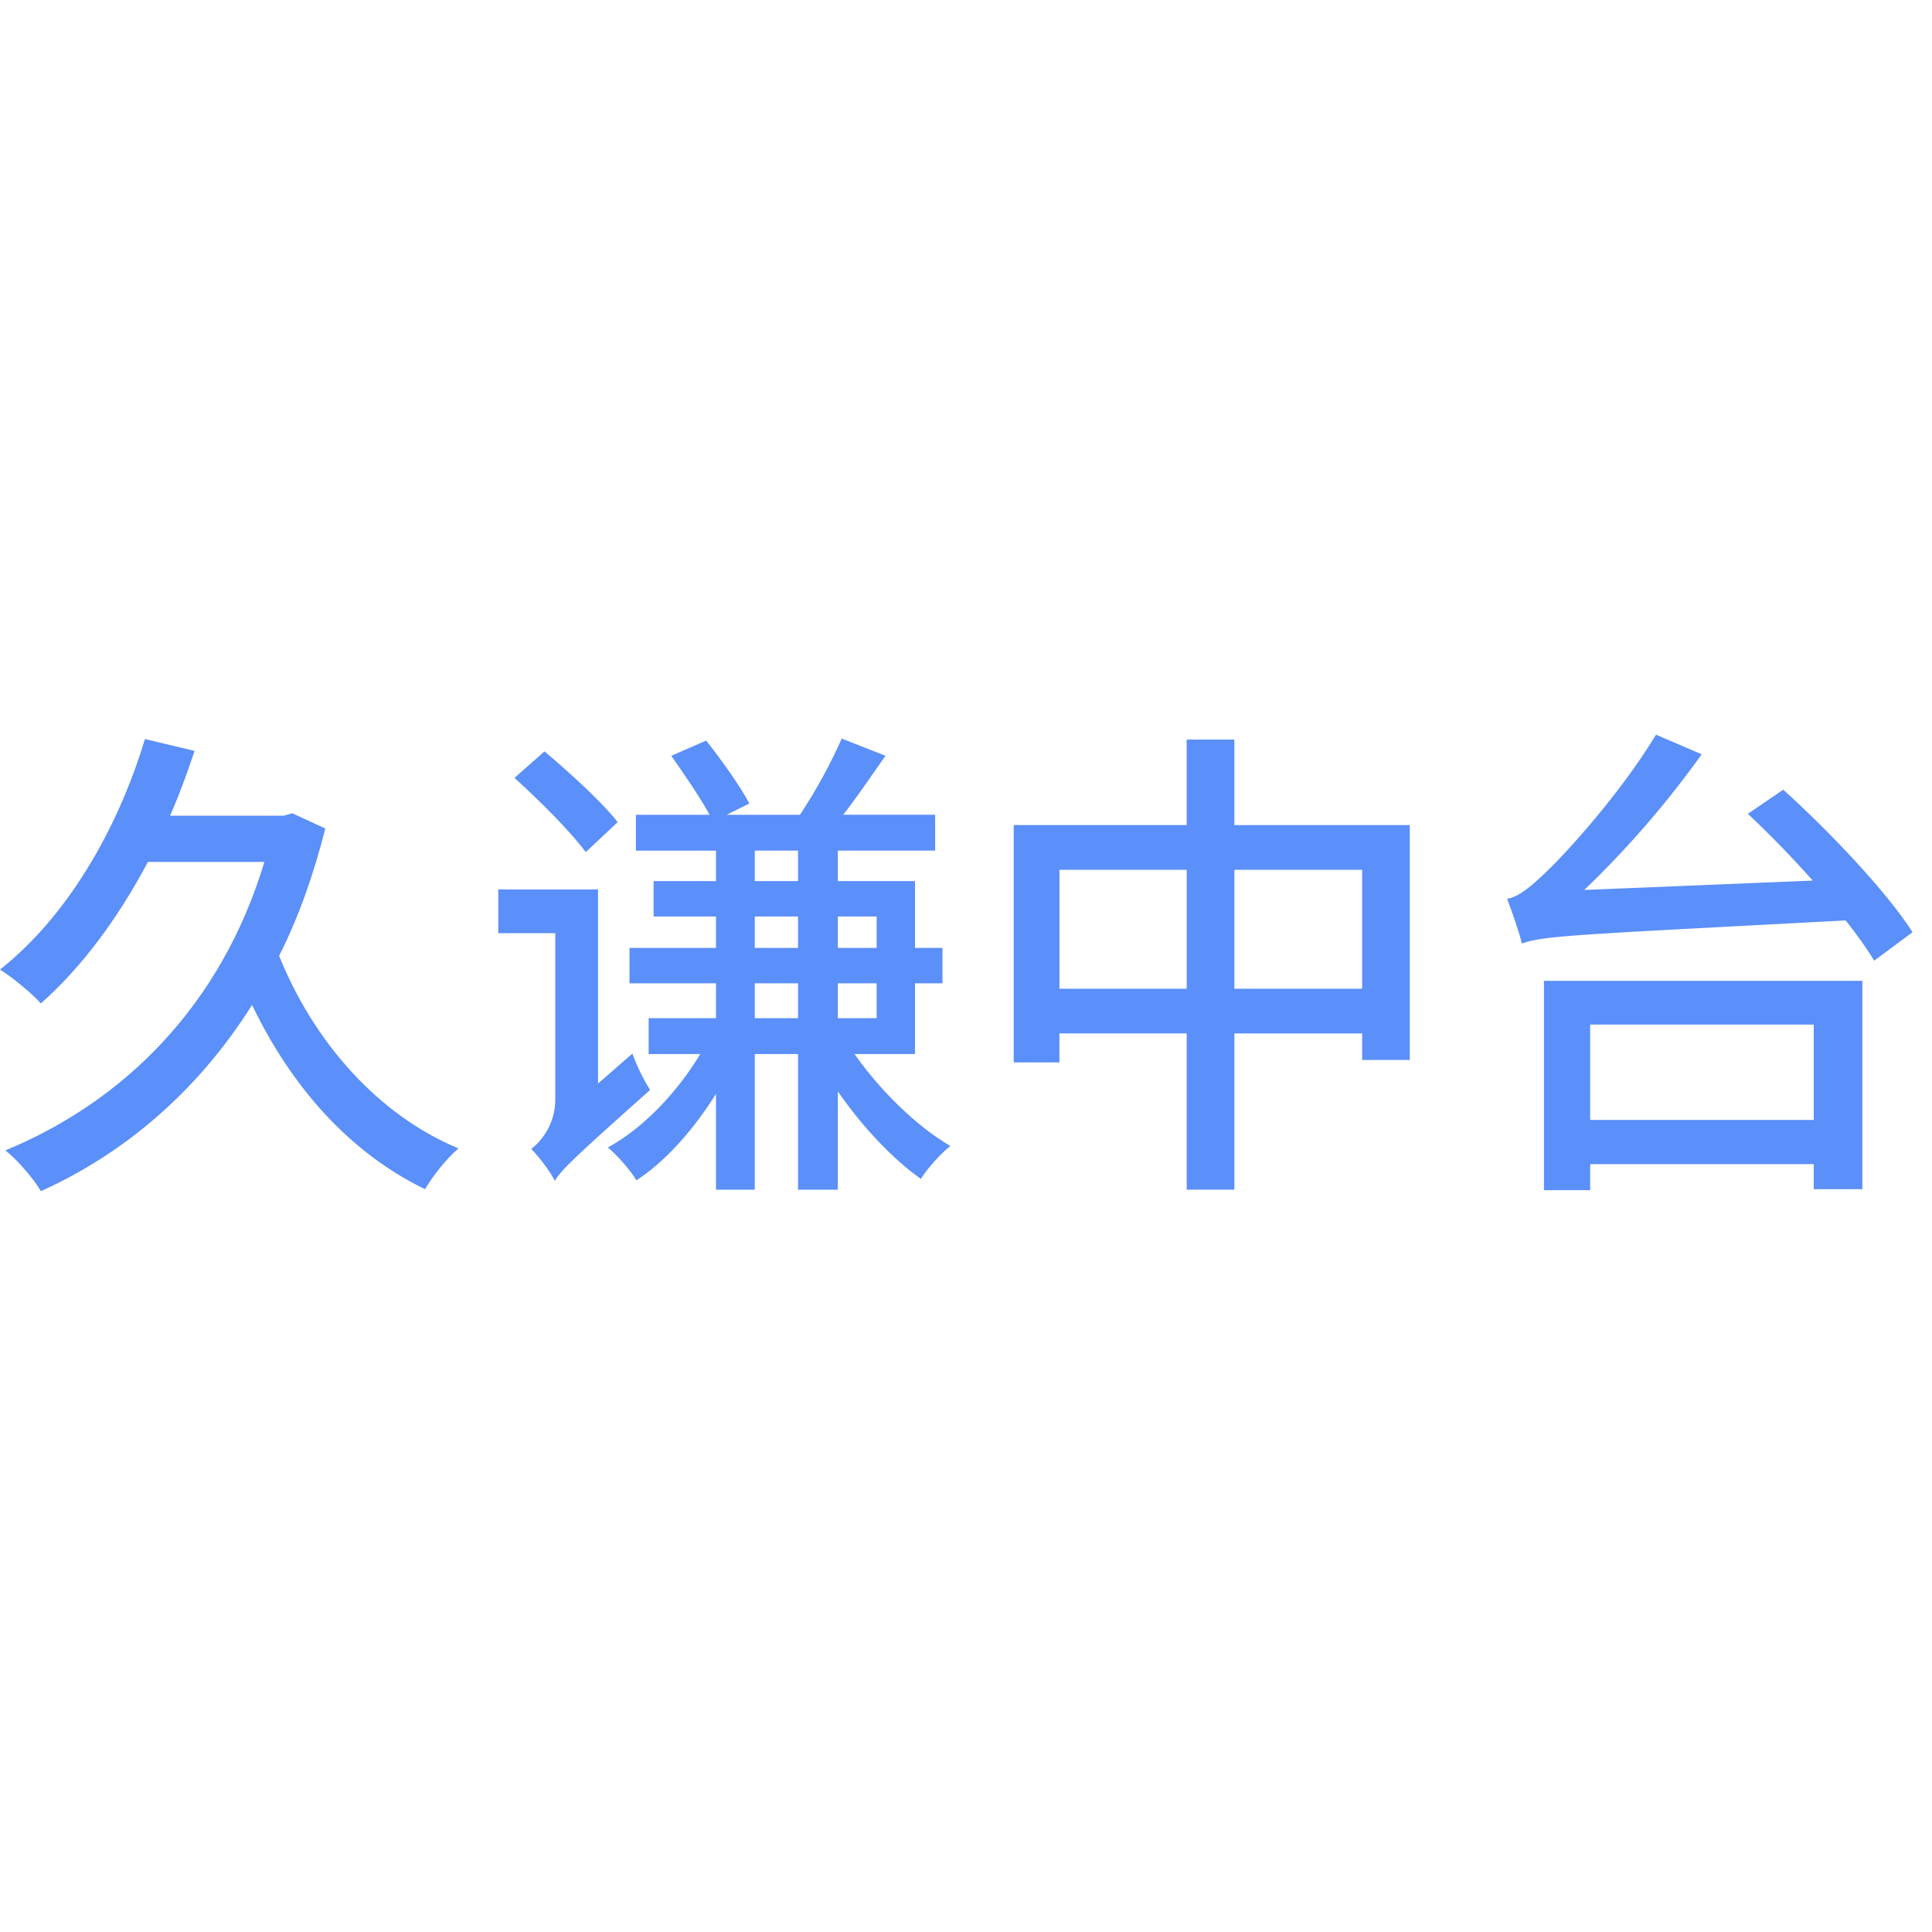
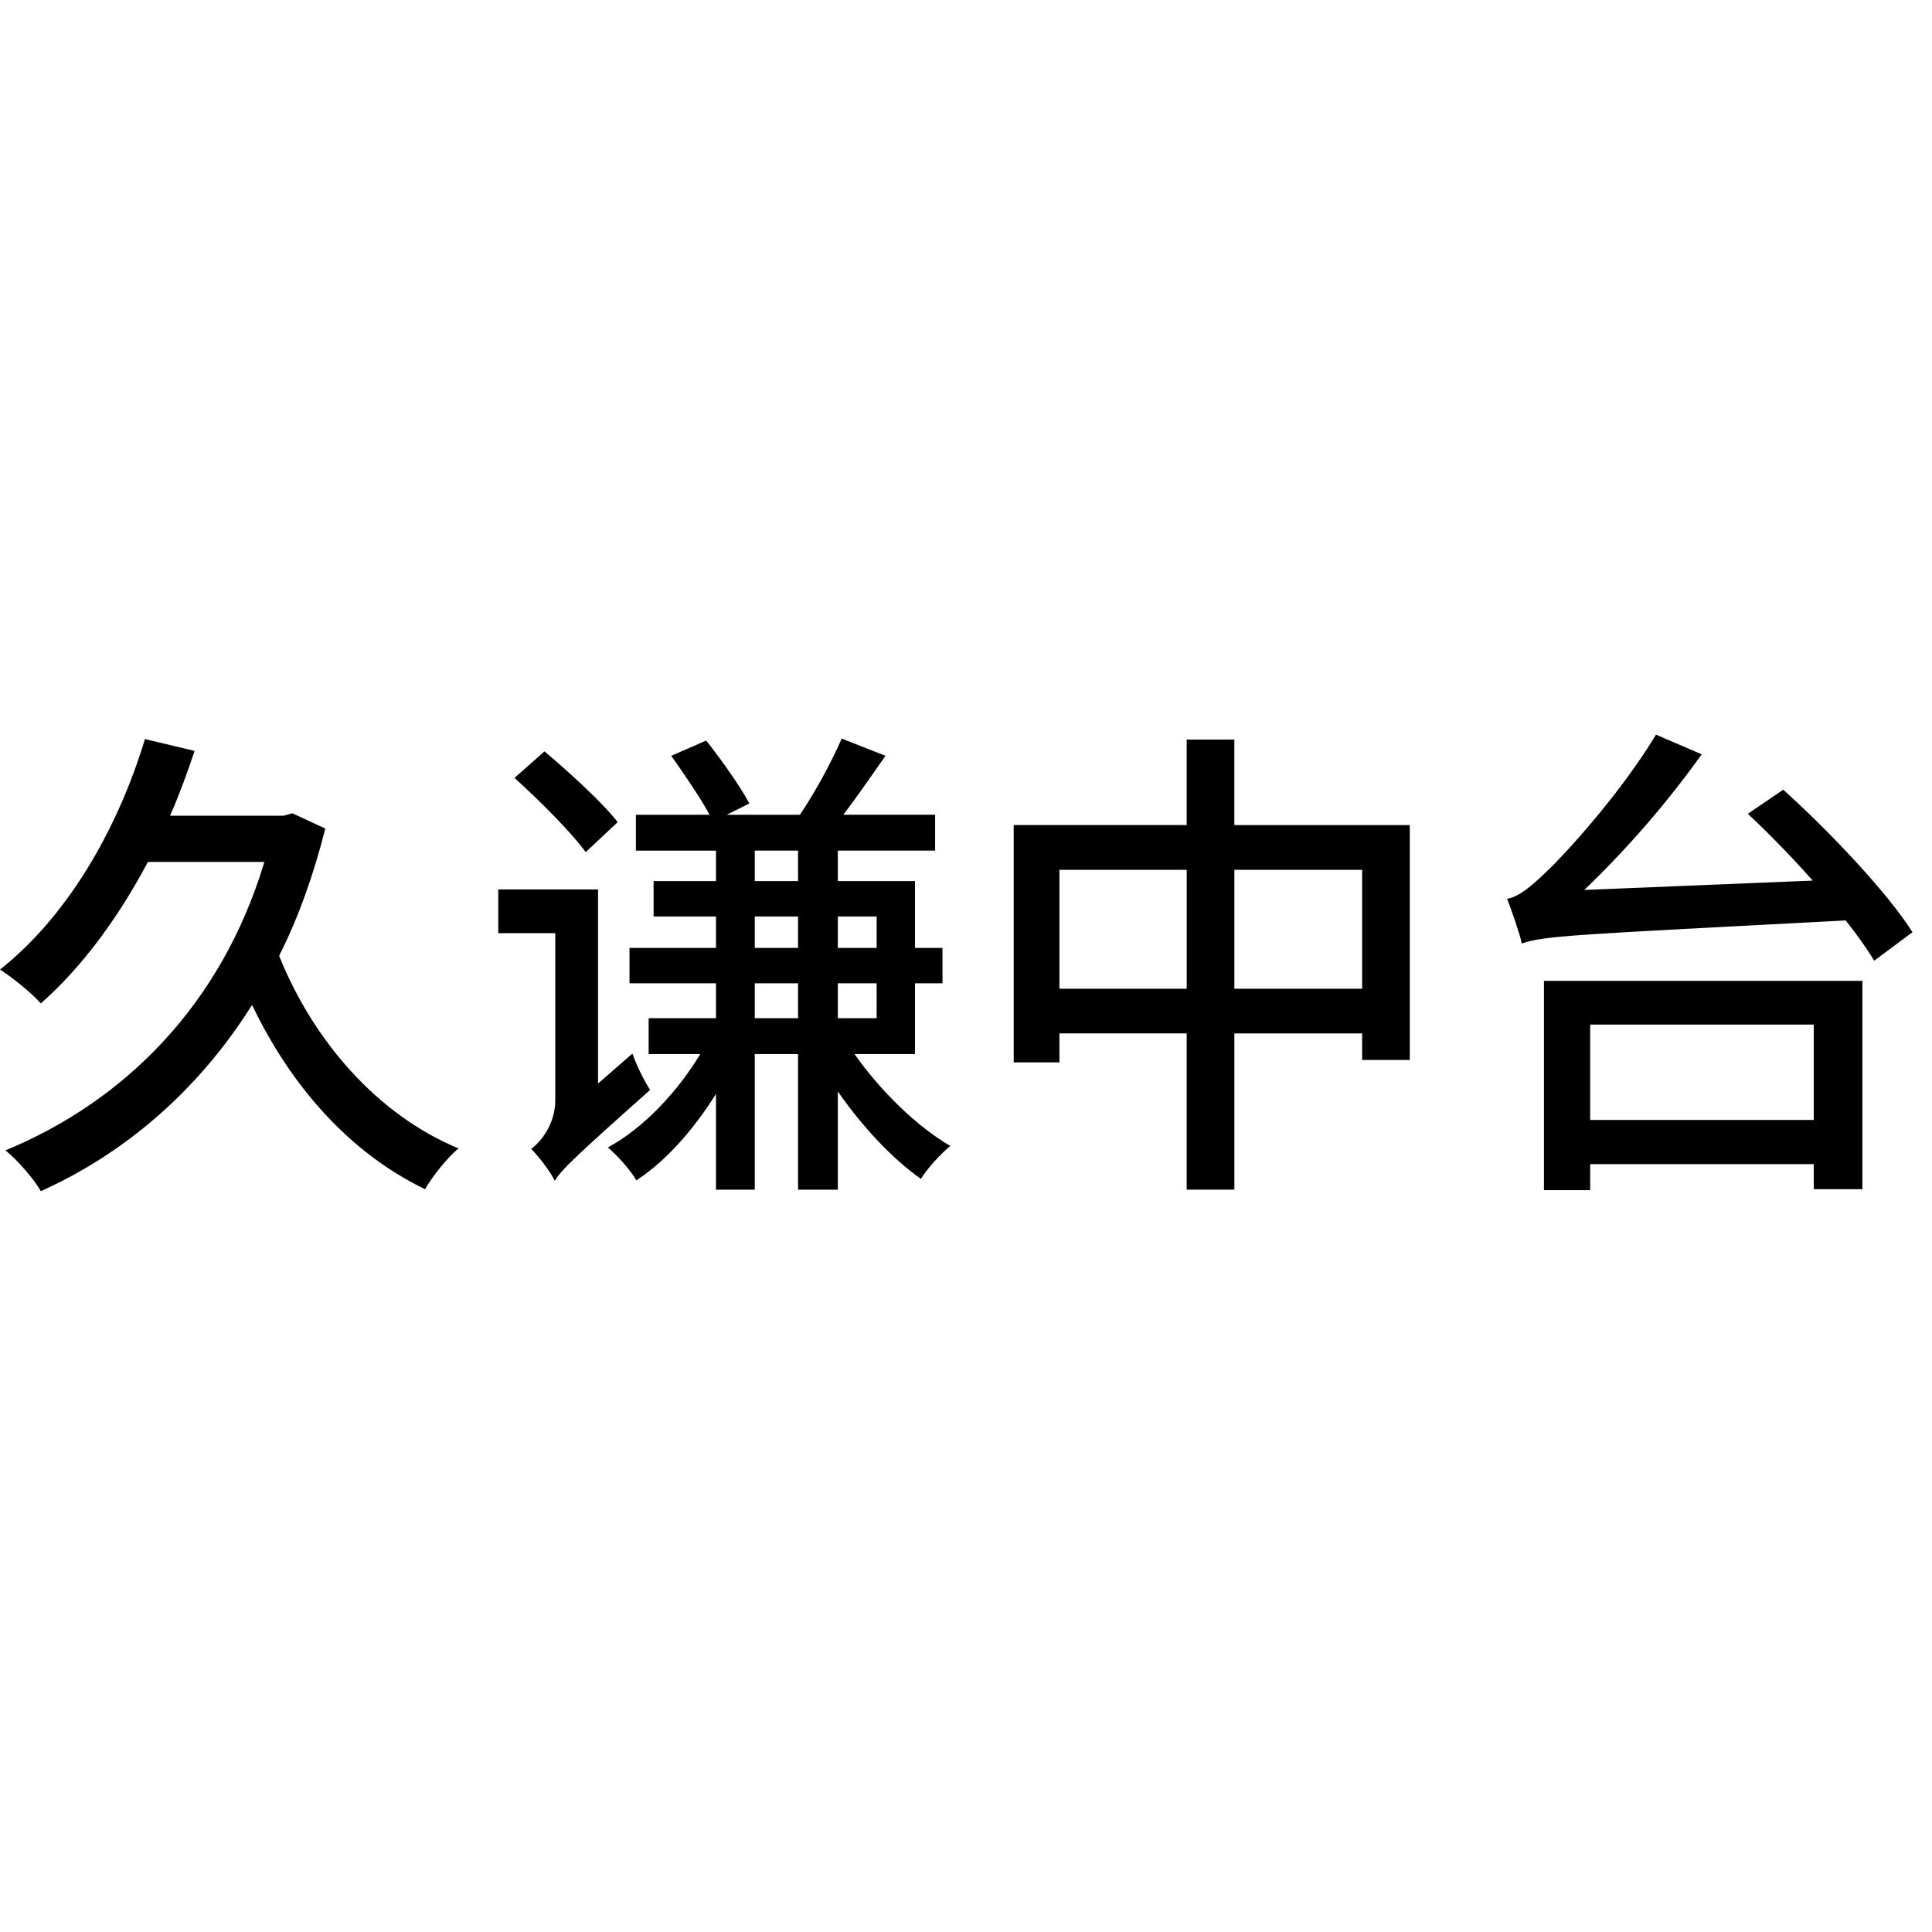
- <svg xmlns="http://www.w3.org/2000/svg" t="1607406796253" class="icon" viewBox="0 0 4276 1024" version="1.1" p-id="4824" width="200" height="200">
-   <path d="M90.293 1010.387c181.609-81.619 345.811-218.654 467.607-412.19 87.04 181.609 216.486 327.319 382.856 407.793 16.264-28.311 48.971-69.572 73.969-90.232-180.525-75.053-321.958-239.255-396.951-426.345 42.406-83.727 76.077-178.357 102.219-281.66l-72.885-33.732-19.576 5.421h-251.181c20.6-46.743 38.008-94.569 54.332-143.541L320.813 9.758C257.807 217.57 144.625 405.685 0 519.891c26.082 16.264 72.885 54.332 90.293 74.993 90.232-79.39 170.707-188.115 237.086-313.224h257.747C489.412 600.305 272.986 812.393 11.987 920.094c24.998 19.576 64.151 64.151 78.306 90.293z m1580.213-3.313v-300.152h95.774v300.152h88.064v-217.449c54.332 78.306 120.712 148.962 183.778 193.536 14.155-22.829 43.49-55.416 65.235-72.885-74.993-43.49-155.528-122.88-212.028-203.354h133.722v-156.612h60.898v-78.306h-60.838V324.126h-170.767V256.602h215.341V177.272h-203.415c30.479-39.153 62.042-85.896 93.545-130.53L1863.017 8.674a1166.155 1166.155 0 0 1-92.461 168.599h-162.033l49.995-24.998C1639.002 115.29 1596.597 55.416 1562.925 13.071l-77.222 33.732c28.311 40.177 64.151 92.401 84.811 130.47h-163.117v79.39h177.272v67.464h-138.12v78.306h138.12v69.572h-191.428v78.306h191.428v77.222h-149.022v79.39h114.206c-51.14 84.811-126.133 164.201-204.439 206.607 20.661 17.468 49.995 50.056 63.066 72.885 65.235-42.406 127.217-113.062 176.188-191.368v212.028h85.896z m-374.061-747.159l70.656-66.319c-33.732-43.49-106.616-109.869-162.033-156.612l-66.379 58.729c55.416 49.995 125.048 119.627 157.696 164.201z m469.835 64.211h-95.774V256.602h95.774v67.464z m-538.383 663.371c15.179-24.998 42.406-51.08 210.944-201.186a426.466 426.466 0 0 1-39.153-80.474l-76.077 66.319V342.558h-220.823v96.798h126.193v368.7c0 54.392-31.563 92.461-53.308 108.785 16.264 16.264 42.406 49.995 52.224 70.656z m538.323-515.494h-95.714V402.432h95.774v69.572z m174.02 0h-85.896V402.432h85.896v69.572z m-174.02 155.528h-95.714V550.31h95.774v77.222z m174.02 0h-85.896V550.31h85.896v77.222z m791.733 379.543v-345.811h282.805v58.729H3120.188v-519.831h-388.277V10.842h-105.472v189.199h-382.856v525.312h101.195v-64.151h281.66v345.811h105.472z m282.805-444.777h-282.805v-263.228h282.805v263.228z m-388.277 0h-281.66v-263.228h281.66v263.228z m1521.544-62.042l84.811-63.066c-56.561-89.148-183.778-222.931-286.057-315.392l-78.306 53.308a2337.069 2337.069 0 0 1 143.601 147.878l-505.736 20.721A2140.28 2140.28 0 0 0 3766.272 43.49L3665.137 0c-79.39 131.614-202.27 265.397-240.339 301.237-35.9 34.816-63.066 57.645-89.148 62.042 10.842 28.25 28.25 78.306 32.527 98.967 48.971-17.468 118.603-19.576 716.8-51.14 24.998 31.563 46.743 62.042 63.066 89.148z m-628.616 507.904v-57.585h494.833v55.416h107.64V544.888h-704.753v463.27h102.28z m494.833-155.467h-494.833v-211.004h494.833v211.004z" fill="#5B8FF9" p-id="4825" />
+ <svg xmlns="http://www.w3.org/2000/svg" t="1610953347358" class="icon" viewBox="0 0 4276 1024" version="1.1" p-id="9711" width="200" height="200">
+   <path d="M90.293 1010.387c181.609-81.619 345.811-218.654 467.607-412.19 87.04 181.609 216.486 327.319 382.856 407.793 16.264-28.311 48.971-69.572 73.969-90.232-180.525-75.053-321.958-239.255-396.951-426.345 42.406-83.727 76.077-178.357 102.219-281.66l-72.885-33.732-19.576 5.421h-251.181c20.6-46.743 38.008-94.569 54.332-143.541L320.813 9.758C257.807 217.57 144.625 405.685 0 519.891c26.082 16.264 72.885 54.332 90.293 74.993 90.232-79.39 170.707-188.115 237.086-313.224h257.747C489.412 600.305 272.986 812.393 11.987 920.094c24.998 19.576 64.151 64.151 78.306 90.293z m1580.213-3.313v-300.152h95.774v300.152h88.064v-217.449c54.332 78.306 120.712 148.962 183.778 193.536 14.155-22.829 43.49-55.416 65.235-72.885-74.993-43.49-155.528-122.88-212.028-203.354h133.722v-156.612h60.898v-78.306h-60.838V324.126h-170.767V256.602h215.341V177.272h-203.415c30.479-39.153 62.042-85.896 93.545-130.53L1863.017 8.674a1166.155 1166.155 0 0 1-92.461 168.599h-162.033l49.995-24.998C1639.002 115.29 1596.597 55.416 1562.925 13.071l-77.222 33.732c28.311 40.177 64.151 92.401 84.811 130.47h-163.117v79.39h177.272v67.464h-138.12v78.306h138.12v69.572h-191.428v78.306h191.428v77.222h-149.022v79.39h114.206c-51.14 84.811-126.133 164.201-204.439 206.607 20.661 17.468 49.995 50.056 63.066 72.885 65.235-42.406 127.217-113.062 176.188-191.368v212.028h85.896z m-374.061-747.159l70.656-66.319c-33.732-43.49-106.616-109.869-162.033-156.612l-66.379 58.729c55.416 49.995 125.048 119.627 157.696 164.201z m469.835 64.211h-95.774V256.602h95.774v67.464z m-538.383 663.371c15.179-24.998 42.406-51.08 210.944-201.186a426.466 426.466 0 0 1-39.153-80.474l-76.077 66.319V342.558h-220.823v96.798h126.193v368.7c0 54.392-31.563 92.461-53.308 108.785 16.264 16.264 42.406 49.995 52.224 70.656z m538.323-515.494h-95.714V402.432h95.774v69.572z m174.02 0h-85.896V402.432h85.896v69.572z m-174.02 155.528h-95.714V550.31h95.774v77.222z m174.02 0h-85.896V550.31h85.896v77.222z m791.733 379.543v-345.811h282.805v58.729H3120.188v-519.831h-388.277V10.842h-105.472v189.199h-382.856v525.312h101.195v-64.151h281.66v345.811h105.472z m282.805-444.777h-282.805v-263.228h282.805v263.228z m-388.277 0h-281.66v-263.228h281.66v263.228z m1521.544-62.042l84.811-63.066c-56.561-89.148-183.778-222.931-286.057-315.392l-78.306 53.308a2337.069 2337.069 0 0 1 143.601 147.878l-505.736 20.721A2140.28 2140.28 0 0 0 3766.272 43.49L3665.137 0c-79.39 131.614-202.27 265.397-240.339 301.237-35.9 34.816-63.066 57.645-89.148 62.042 10.842 28.25 28.25 78.306 32.527 98.967 48.971-17.468 118.603-19.576 716.8-51.14 24.998 31.563 46.743 62.042 63.066 89.148z m-628.616 507.904v-57.585h494.833v55.416h107.64V544.888h-704.753v463.27h102.28z m494.833-155.467h-494.833v-211.004h494.833v211.004z" p-id="9712" />
</svg>
